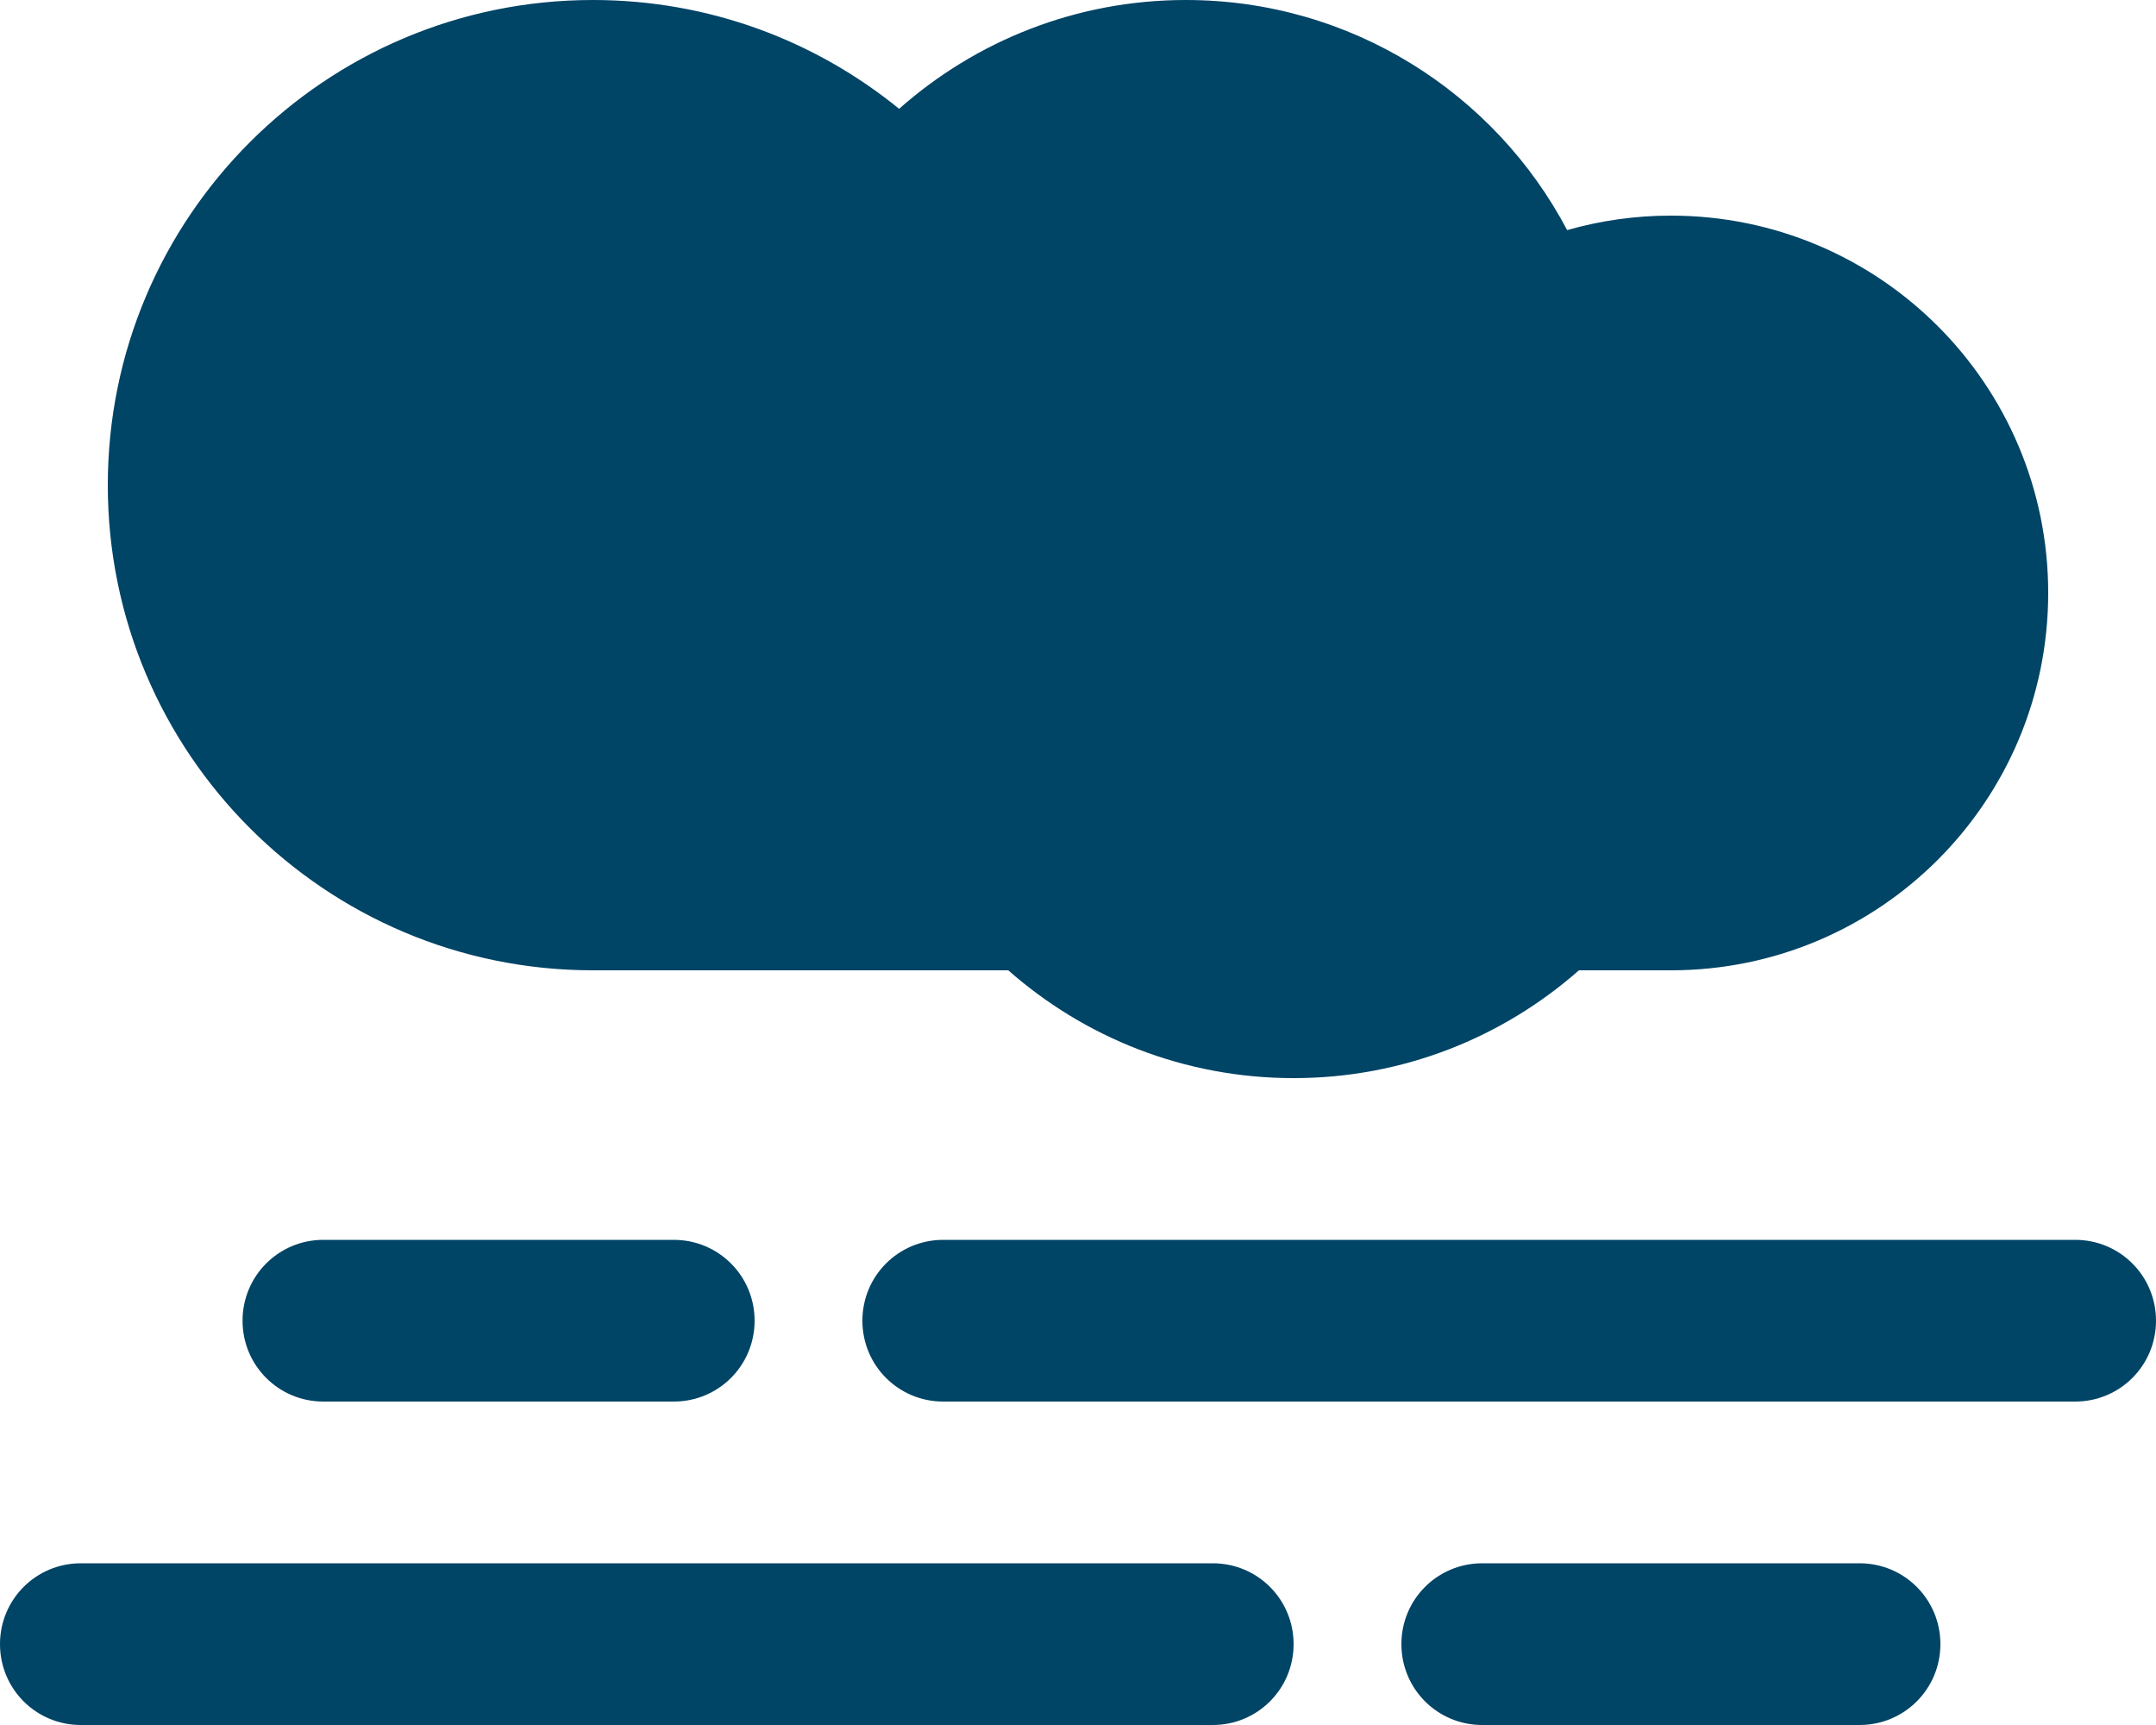
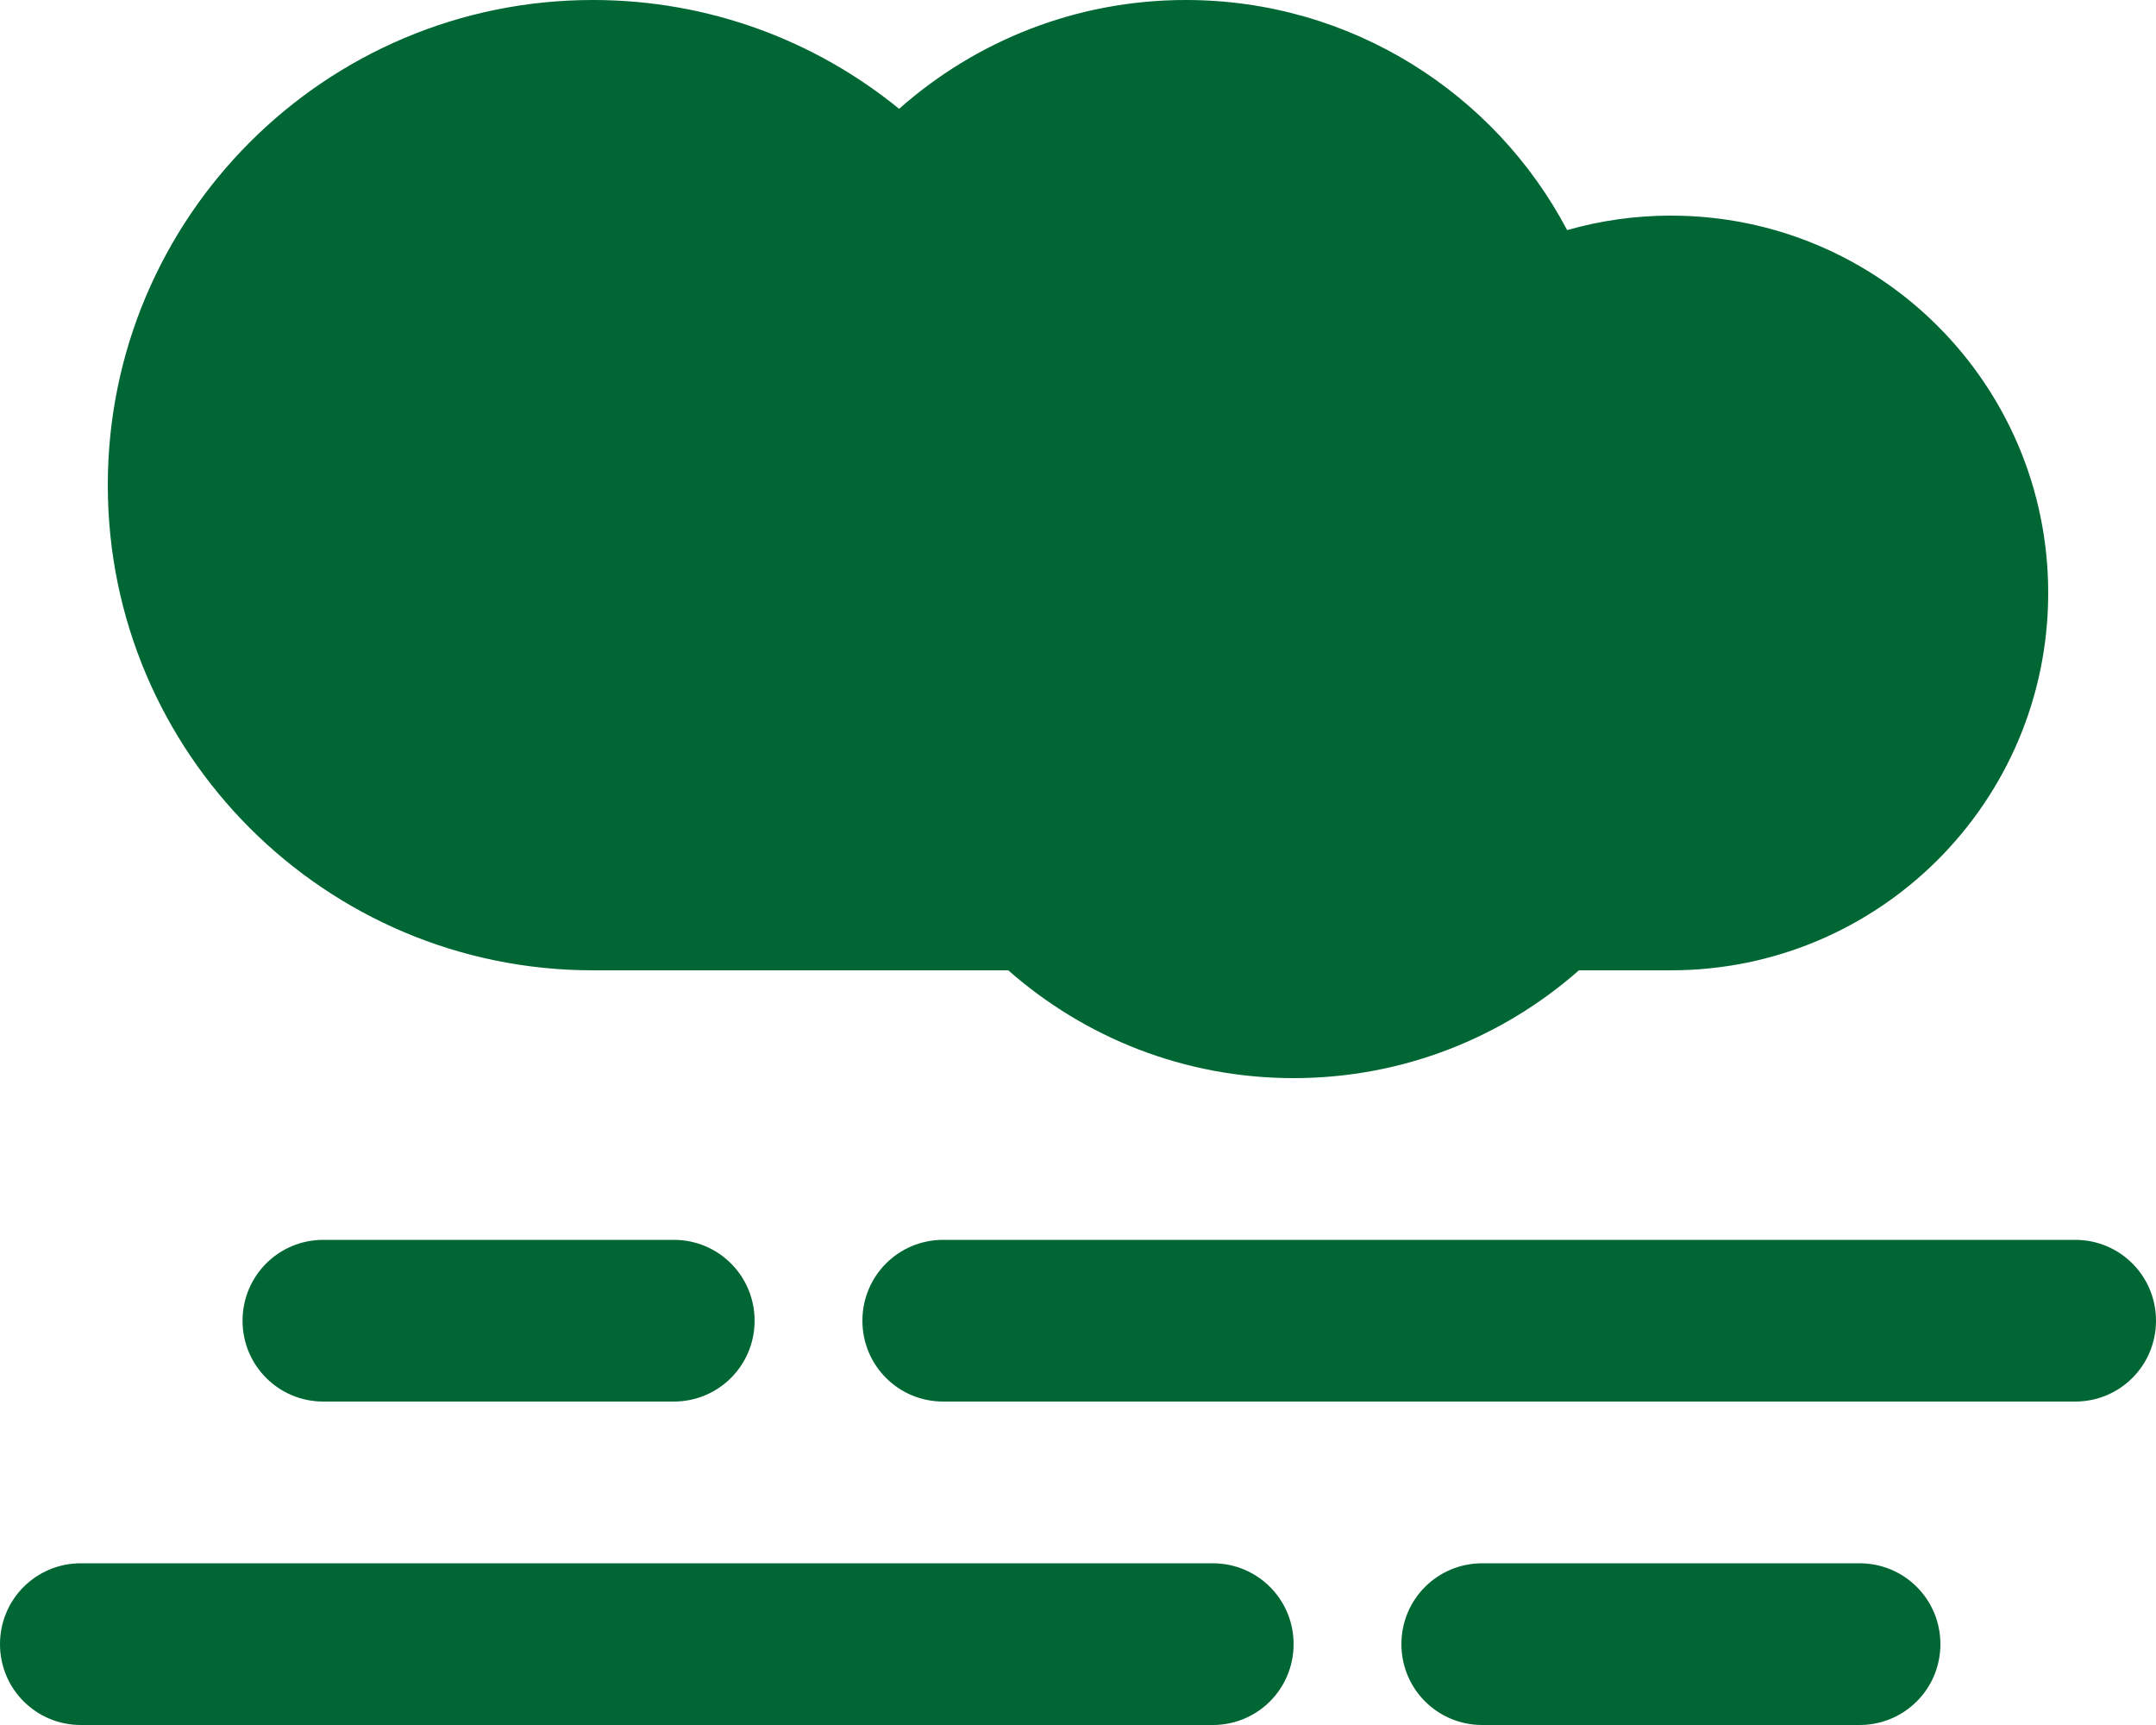
- <svg xmlns="http://www.w3.org/2000/svg" fill="hsl(200, 100%, 20%)" viewBox="0 0 640 512">
+ <svg xmlns="http://www.w3.org/2000/svg" fill="hsl(150, 100%, 20%)" viewBox="0 0 640 512">
  <path d="M32 144c0 79.5 64.5 144 144 144H299.3c22.6 19.9 52.2 32 84.7 32s62.1-12.1 84.7-32H496c61.9 0 112-50.1 112-112s-50.1-112-112-112c-10.7 0-21 1.5-30.8 4.3C443.8 27.7 401.1 0 352 0c-32.6 0-62.4 12.2-85.1 32.3C242.1 12.1 210.5 0 176 0C96.5 0 32 64.5 32 144zM616 368H280c-13.3 0-24 10.7-24 24s10.7 24 24 24H616c13.3 0 24-10.7 24-24s-10.7-24-24-24zm-64 96H440c-13.3 0-24 10.7-24 24s10.7 24 24 24H552c13.3 0 24-10.7 24-24s-10.7-24-24-24zm-192 0H24c-13.3 0-24 10.7-24 24s10.7 24 24 24H360c13.3 0 24-10.7 24-24s-10.7-24-24-24zM224 392c0-13.3-10.7-24-24-24H96c-13.3 0-24 10.7-24 24s10.7 24 24 24H200c13.3 0 24-10.7 24-24z" />
</svg>
